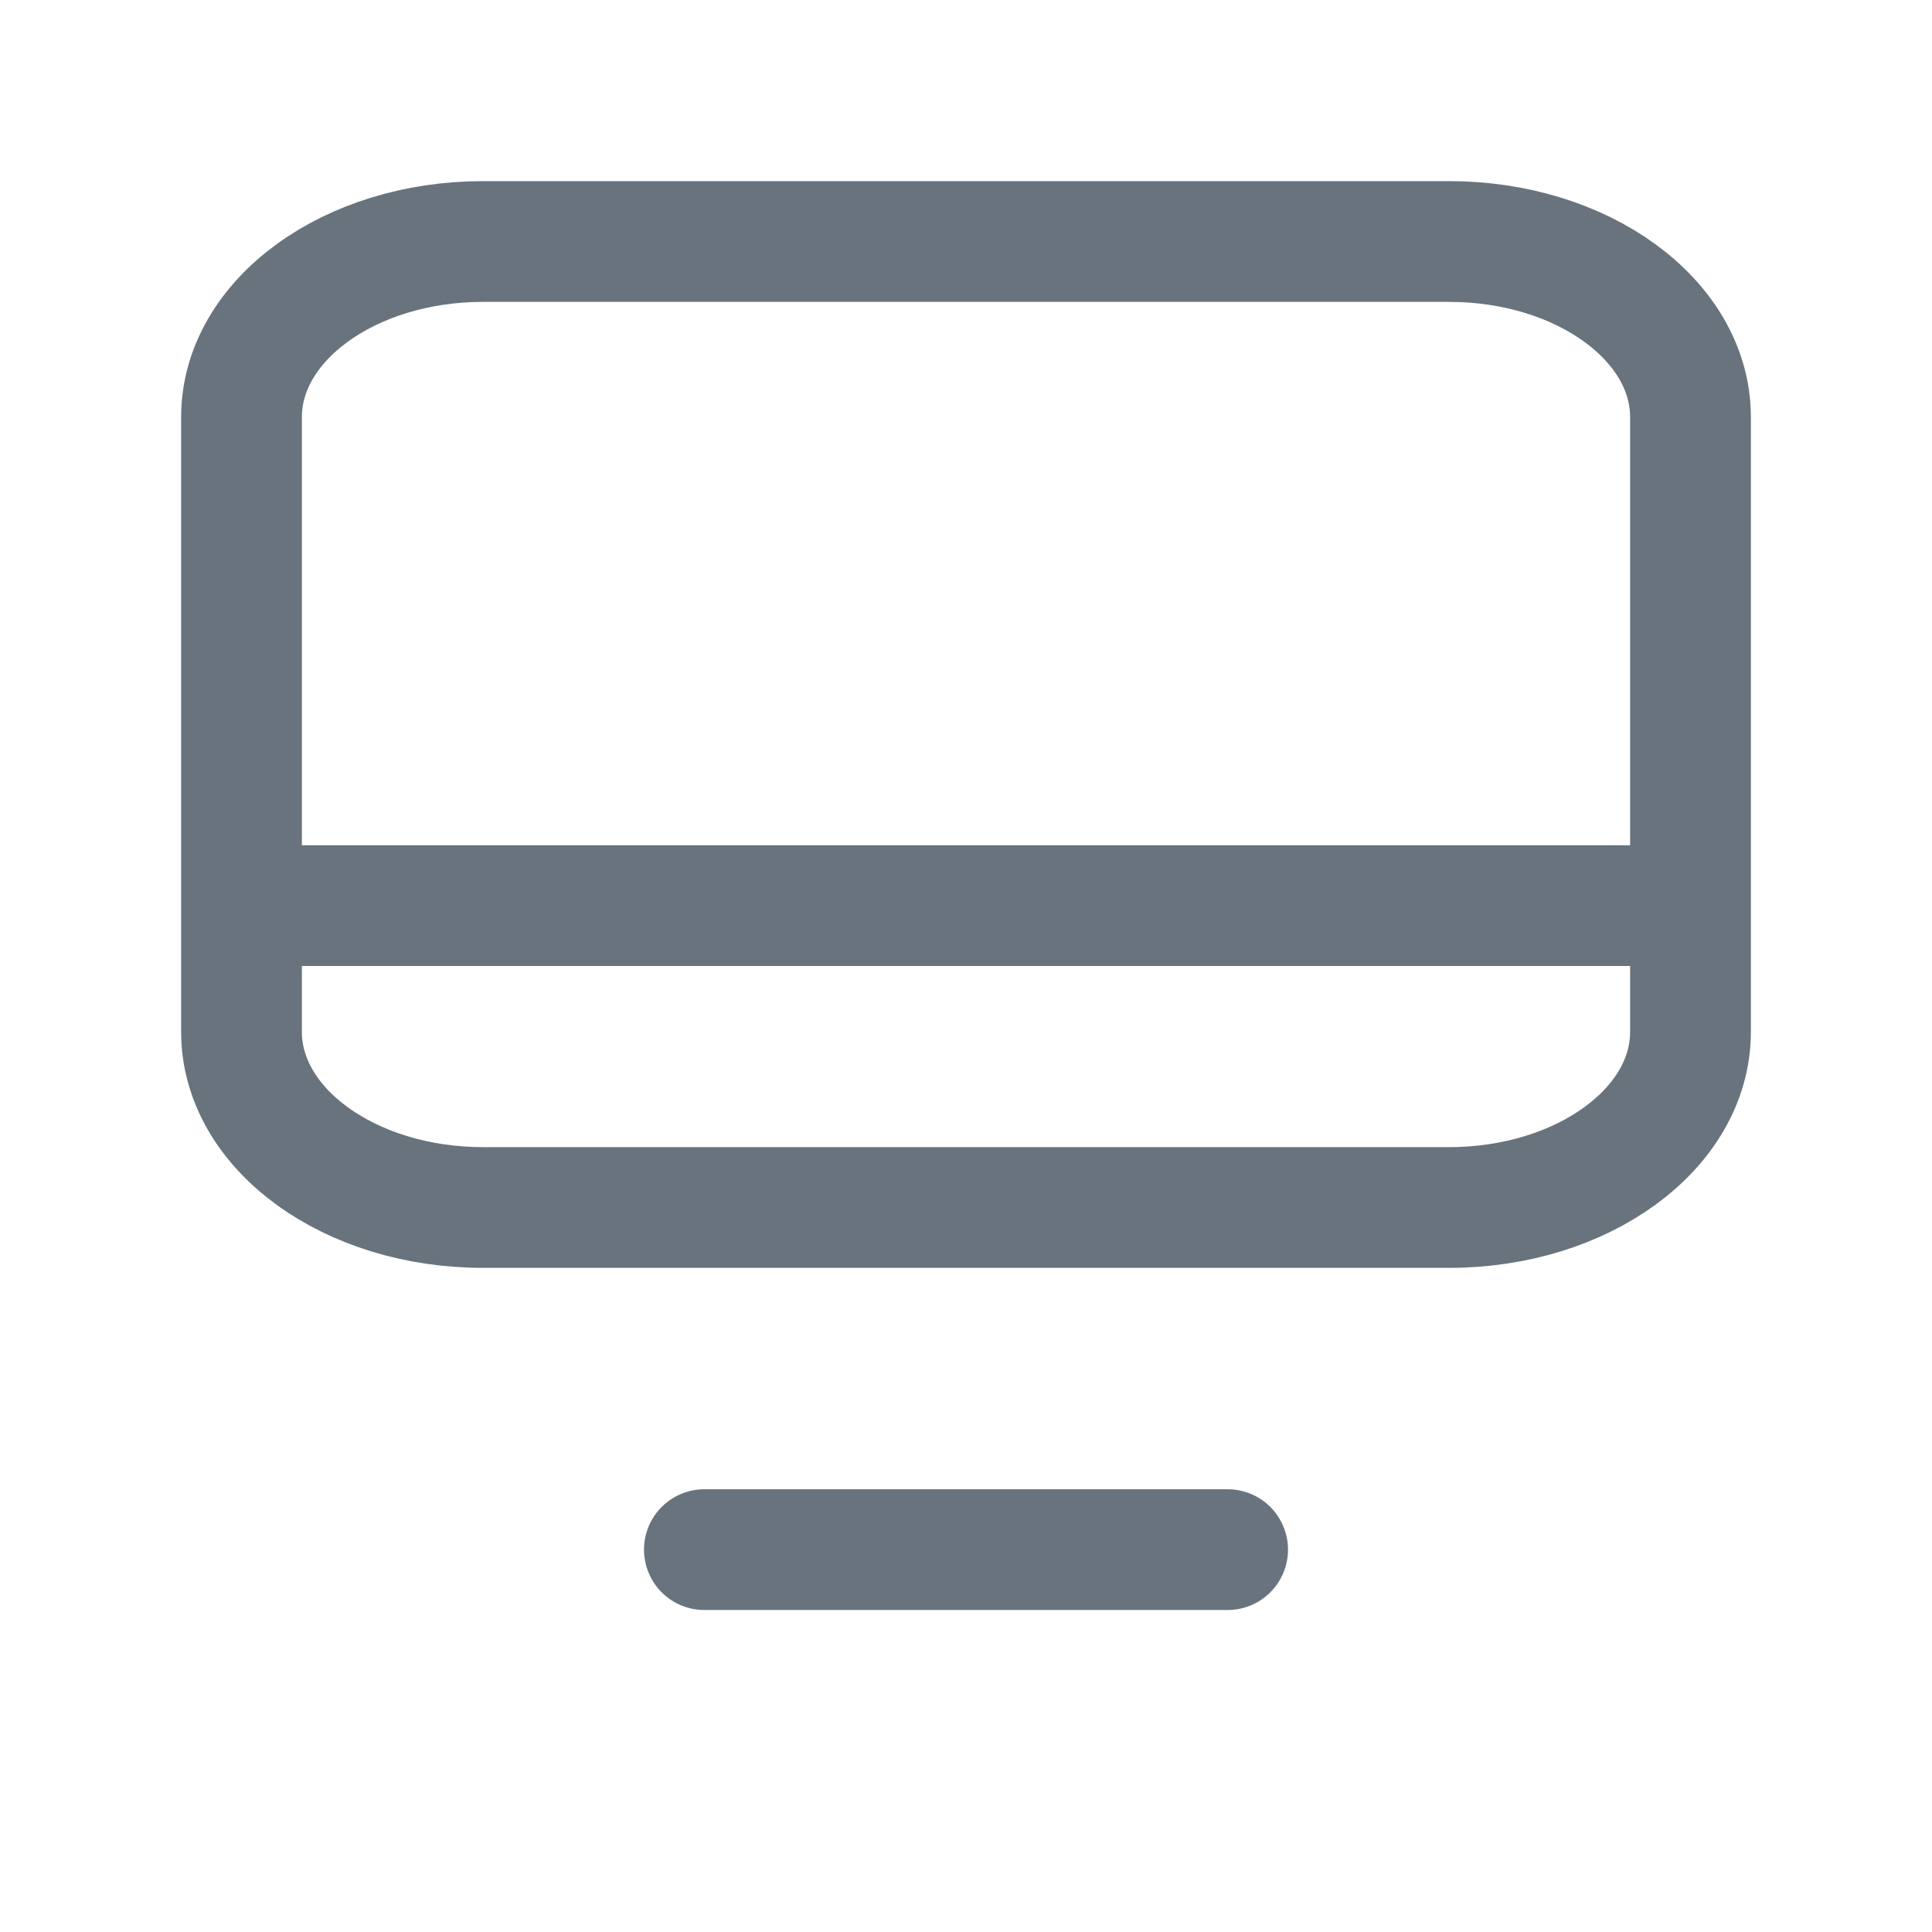
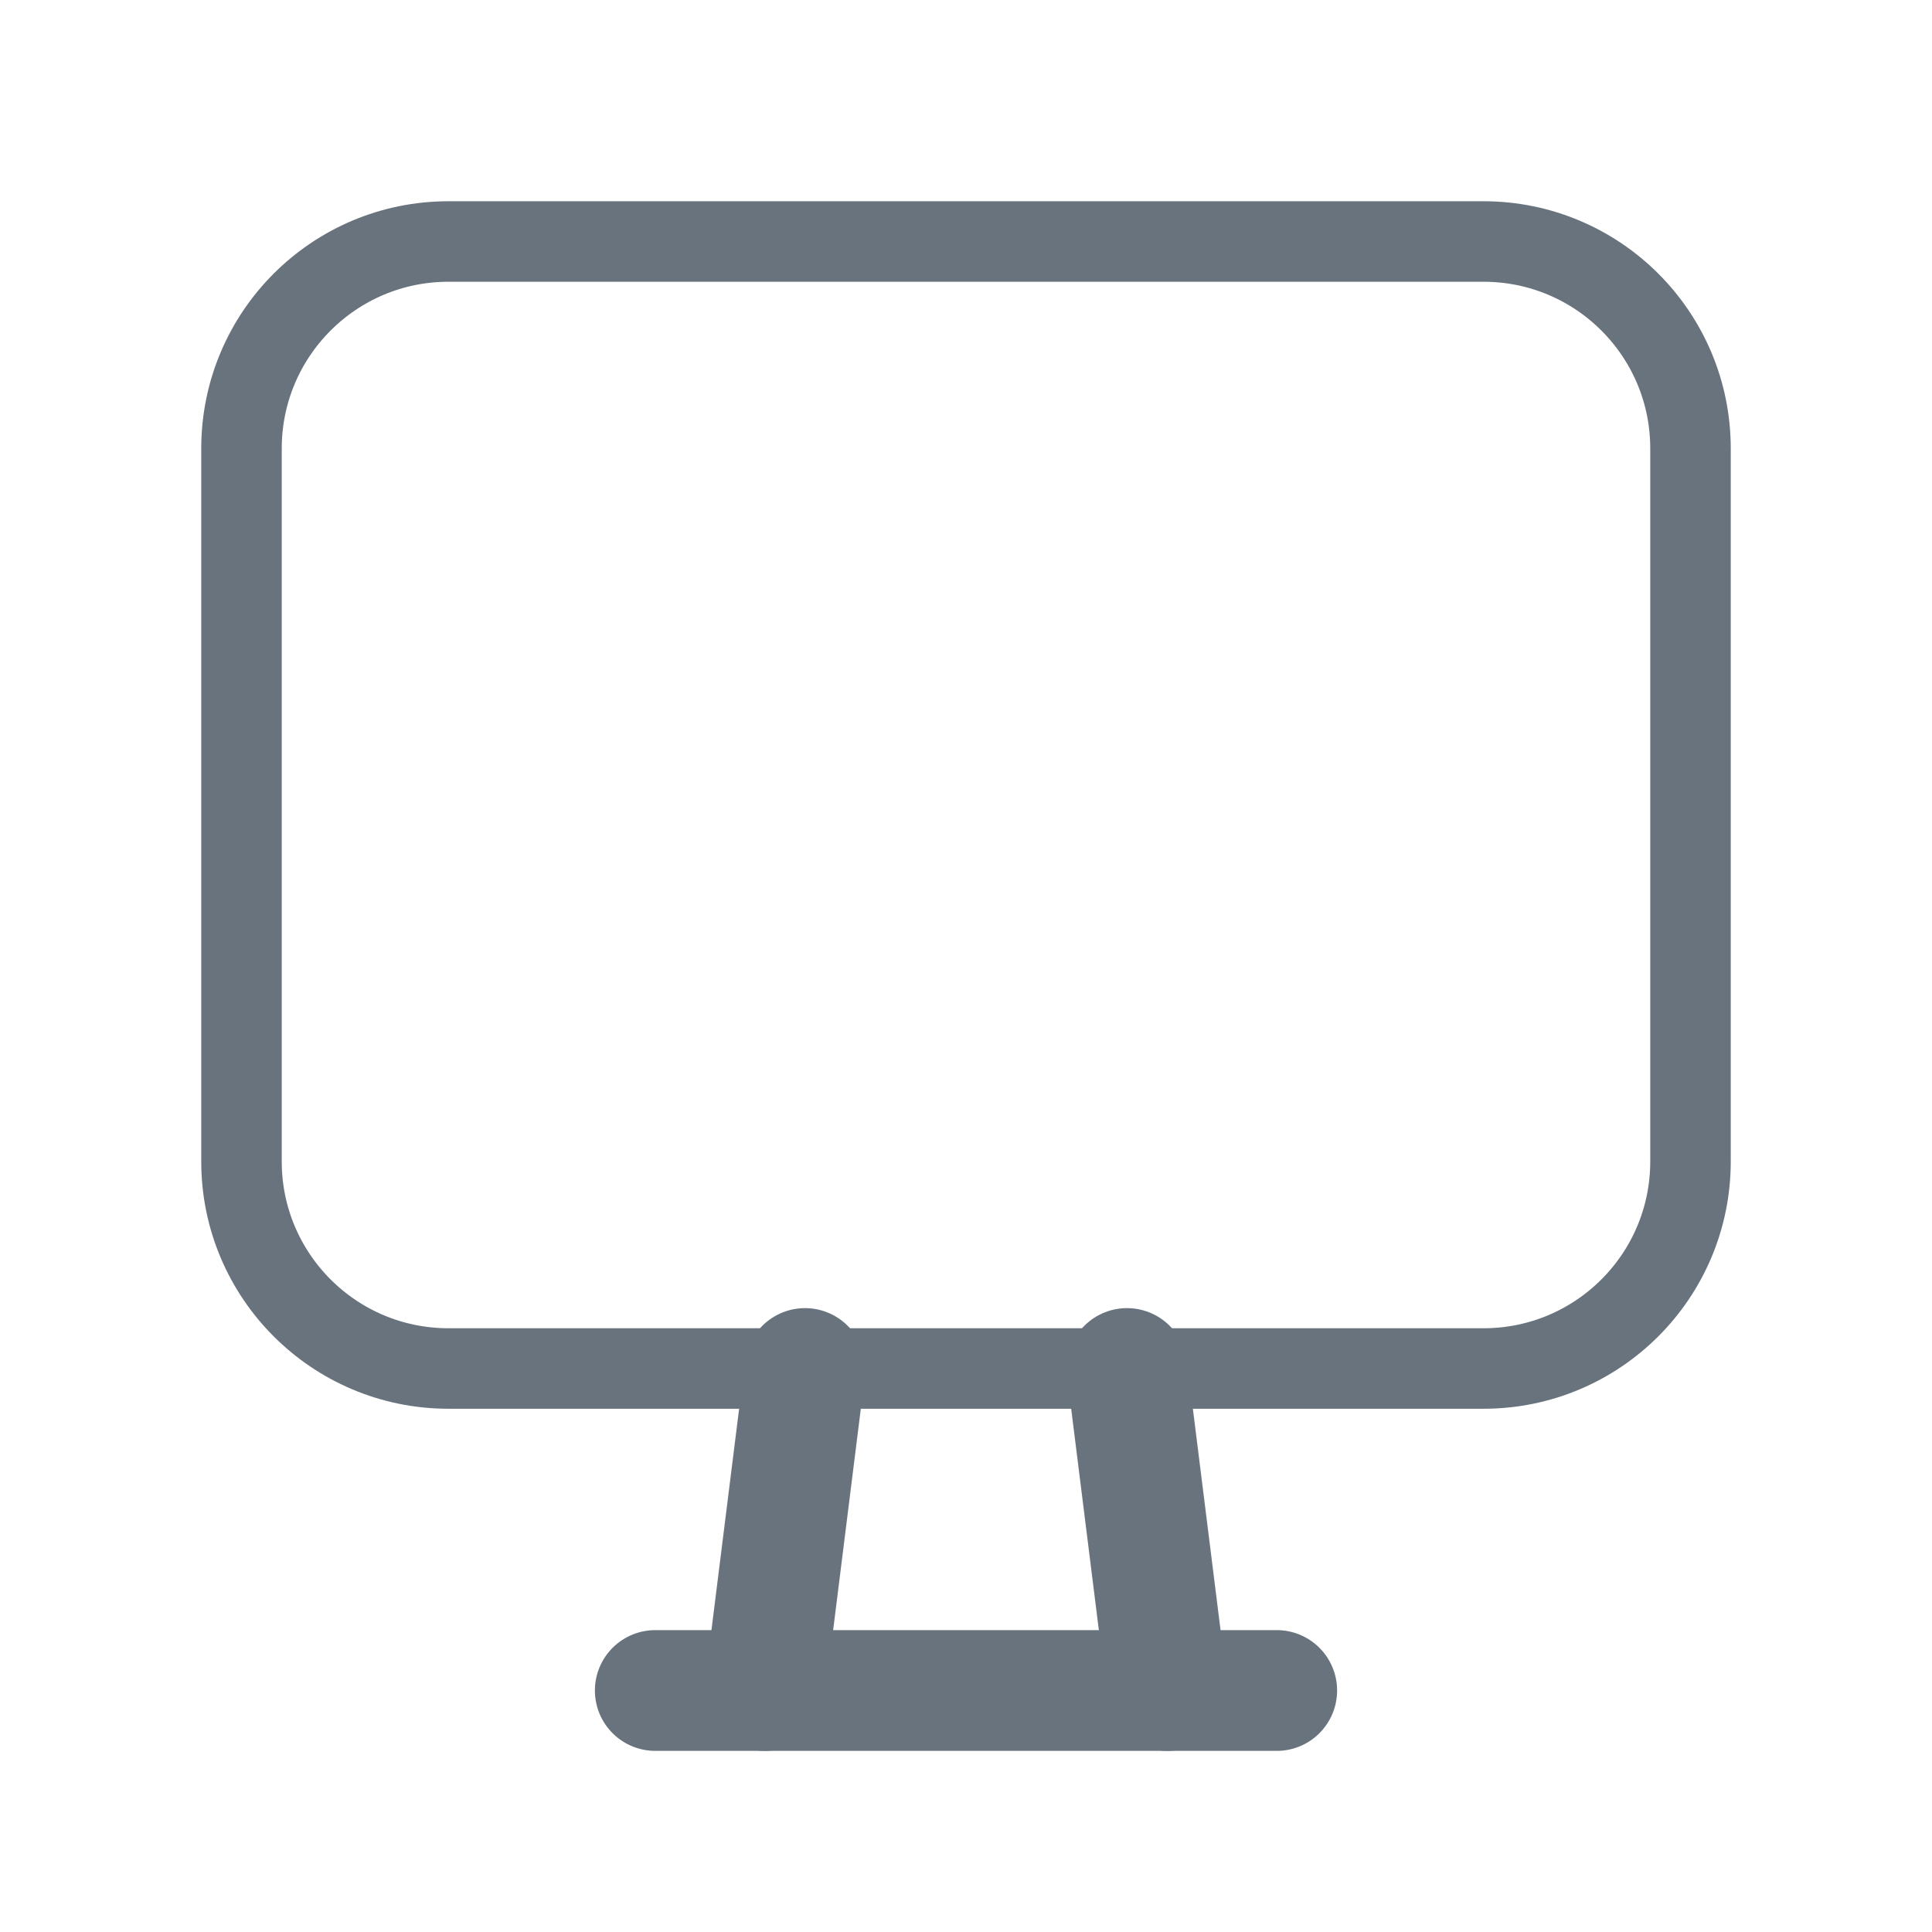
- <svg xmlns="http://www.w3.org/2000/svg" width="24" height="24" viewBox="0 0 24 24" fill="none">
-   <path d="M18 3H6C4.343 3 3 3.977 3 5.182V12.818C3 14.023 4.343 15 6 15H18C19.657 15 21 14.023 21 12.818V5.182C21 3.977 19.657 3 18 3Z" stroke="#68737D" stroke-width="1.5" stroke-linecap="round" stroke-linejoin="round" />
-   <line x1="3" y1="11.25" x2="21" y2="11.25" stroke="#68737D" stroke-width="1.5" />
-   <line x1="8.75" y1="19.25" x2="15.25" y2="19.25" stroke="#68737D" stroke-width="1.5" stroke-linecap="round" />
+ <svg xmlns="http://www.w3.org/2000/svg" width="24" height="24" fill="none" viewBox="0 0 24 24">
+   <path d="M18.429 17H5.571C4.151 17 3 15.849 3 14.429V5.571C3 4.151 4.151 3 5.571 3H18.428C19.849 3 21 4.151 21 5.571V14.428C21 15.849 19.849 17 18.429 17V17Z" stroke="#68737D" stroke-linecap="round" strokeWidth="1.5" />
+   <path d="M14 17L14.5 21" stroke="#68737D" stroke-linecap="round" stroke-width="1.5" />
+   <path d="M10 17L9.5 21" stroke="#68737D" stroke-linecap="round" stroke-width="1.5" />
+   <path d="M8.14 21H15.86" stroke="#68737D" stroke-linecap="round" stroke-width="1.5" />
</svg>
